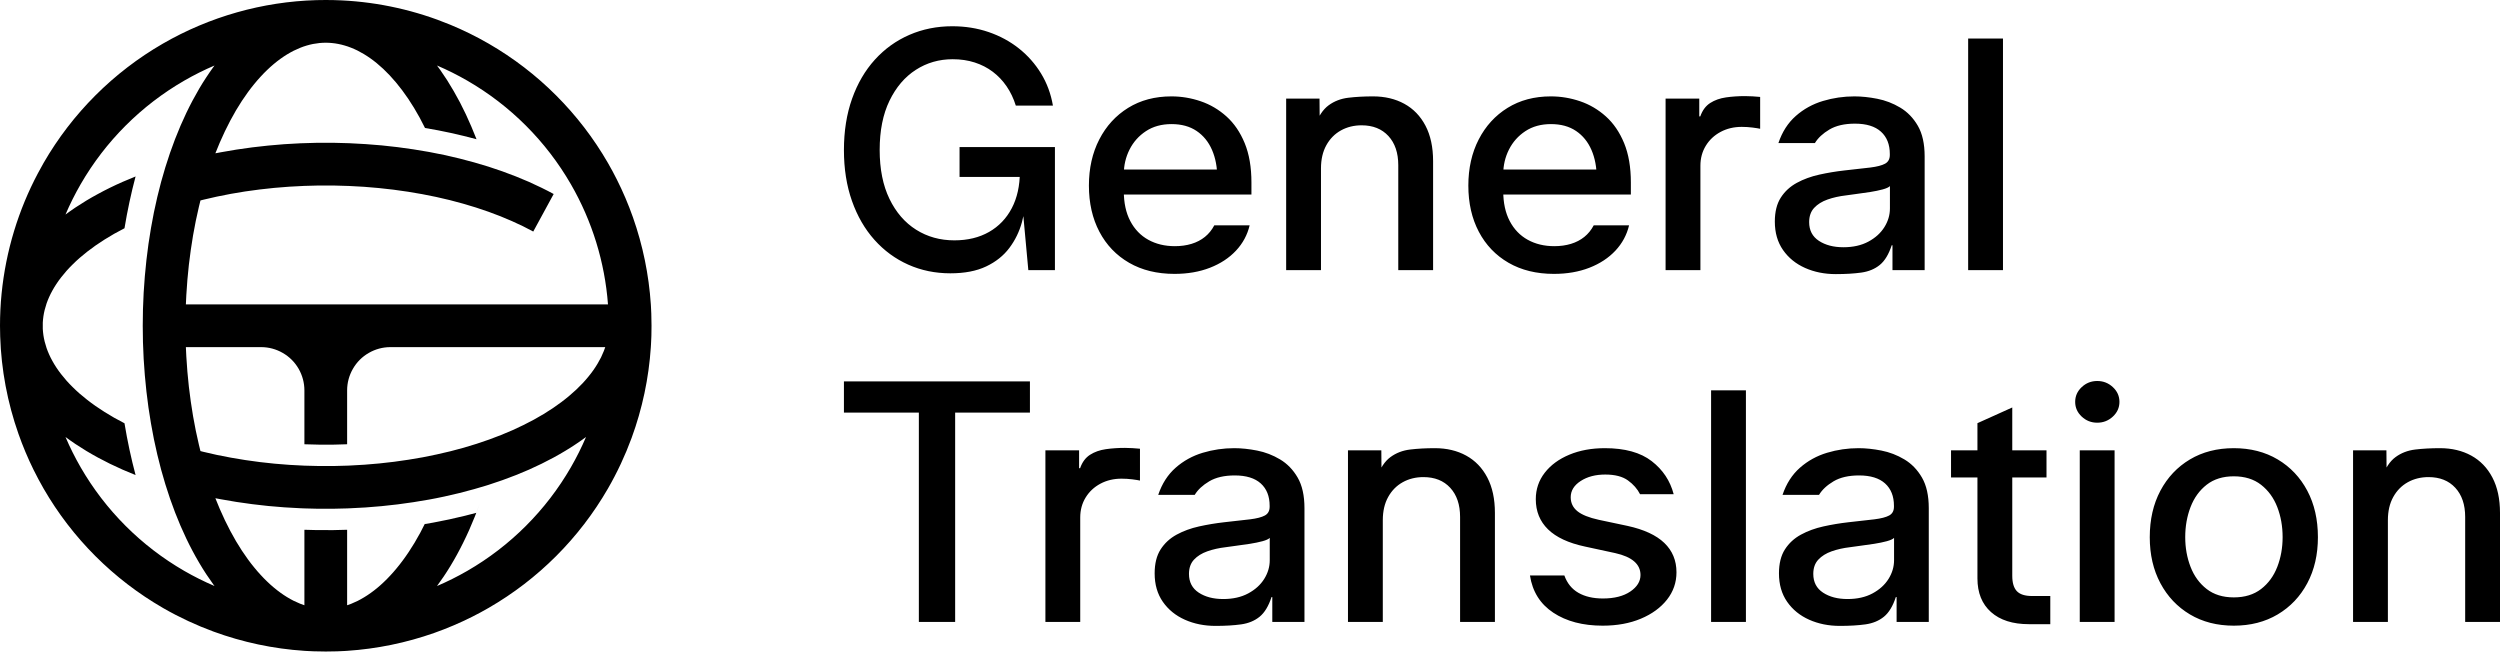
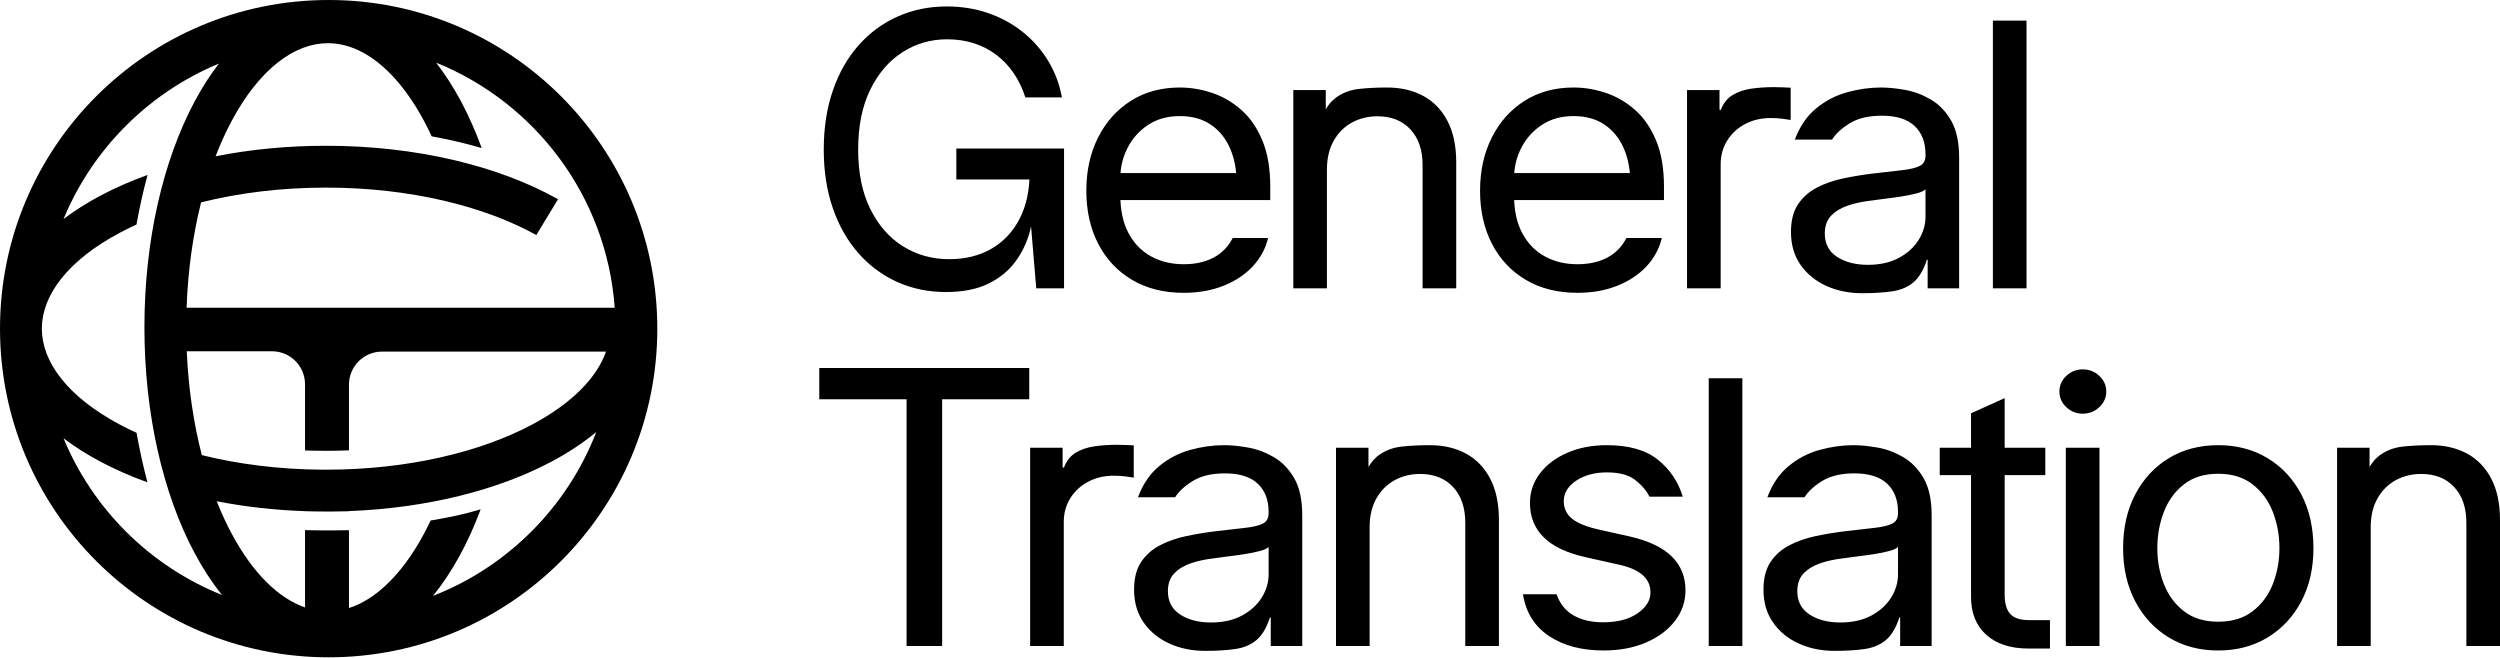
- <svg xmlns="http://www.w3.org/2000/svg" viewBox="0 0 14864.4 3873.81" fill="currentColor" role="img" aria-label="General Translation">
-   <path transform="translate(-453.87 -453.87) scale(18.67796)" fill-rule="nonzero" d="M225.36 163.71C223.32 169.27 220.79 174.68 217.81 179.85C208.71 195.61 195.61 208.71 179.85 217.81C178.13 218.8 176.38 219.75 174.6 220.64C170.68 222.61 166.64 224.33 162.51 225.79C153.6 228.93 144.27 230.85 134.8 231.48C134.52 231.5 134.24 231.51 133.96 231.53C133.18 231.57 132.4 231.61 131.62 231.64C130.42 231.68 129.21 231.7 128 231.7C126.72 231.7 125.44 231.68 124.17 231.63C123.4 231.6 122.63 231.56 121.86 231.52C121.64 231.5 121.42 231.49 121.2 231.48C111.3 230.83 101.57 228.76 92.29 225.36C86.79 223.34 81.44 220.85 76.32 217.91C76.26 217.87 76.21 217.84 76.15 217.81C60.39 208.71 47.29 195.61 38.19 179.85C37.06 177.88 35.99 175.88 34.98 173.84C33.15 170.13 31.55 166.31 30.18 162.42C26.68 152.47 24.7 142.01 24.36 131.41C24.32 130.27 24.3 129.14 24.3 128C24.3 114.26 27.03 100.8 32.18 88.34C33.43 85.33 34.81 82.39 36.34 79.51C36.93 78.38 37.55 77.26 38.19 76.15C47.29 60.39 60.39 47.29 76.15 38.19C91.05 29.59 107.85 24.84 125.02 24.34C126.01 24.31 127 24.3 128 24.3C129.68 24.3 131.36 24.34 133.03 24.42C145.02 25 156.73 27.66 167.66 32.18C171.79 33.89 175.82 35.87 179.71 38.11C179.76 38.14 179.8 38.17 179.85 38.19C195.61 47.29 208.71 60.39 217.81 76.15C218.8 77.87 219.75 79.62 220.64 81.4C222.61 85.31 224.33 89.35 225.79 93.49C228.93 102.4 230.85 111.73 231.48 121.2C231.49 121.42 231.5 121.64 231.52 121.86C231.56 122.63 231.6 123.4 231.63 124.17C231.68 125.44 231.7 126.72 231.7 128C231.7 129.01 231.69 130.03 231.66 131.04C231.65 131.23 231.64 131.43 231.64 131.62C231.61 132.4 231.57 133.18 231.53 133.96C231.51 134.24 231.5 134.52 231.48 134.8C230.83 144.7 228.76 154.43 225.36 163.71ZM83.61 118.25C83.56 119.23 83.51 120.22 83.47 121.2L217.84 121.2C216.83 107.75 212.8 94.68 206.03 82.95C198.12 69.25 186.75 57.88 173.05 49.97C169.93 48.17 166.71 46.56 163.41 45.15C163.78 45.64 164.14 46.14 164.5 46.65C165.24 47.71 165.97 48.79 166.68 49.9C167.39 51.02 168.08 52.16 168.75 53.33C169.43 54.5 170.09 55.7 170.73 56.92C171.37 58.15 171.99 59.4 172.59 60.67C173.19 61.95 173.78 63.25 174.34 64.58C174.91 65.9 175.46 67.25 175.99 68.62C174.66 68.26 173.33 67.92 171.98 67.59C170.63 67.25 169.27 66.94 167.91 66.64C166.54 66.34 165.16 66.06 163.78 65.79C162.39 65.52 161 65.27 159.59 65.04C159.03 63.9 158.46 62.8 157.88 61.73C157.29 60.66 156.69 59.63 156.09 58.62C155.48 57.62 154.86 56.65 154.23 55.71C153.6 54.78 152.96 53.88 152.31 53.01C151.66 52.15 151 51.32 150.34 50.53C149.68 49.74 149.01 48.98 148.34 48.27C147.66 47.55 146.98 46.87 146.3 46.23C145.62 45.59 144.93 44.99 144.24 44.42C143.56 43.86 142.87 43.33 142.18 42.85C141.49 42.36 140.8 41.91 140.11 41.5C139.43 41.09 138.74 40.71 138.06 40.37C137.37 40.04 136.69 39.73 136.01 39.47C135.34 39.2 134.66 38.97 133.99 38.78C133.32 38.58 132.65 38.42 131.98 38.29C131.32 38.16 130.65 38.06 129.99 38C129.32 37.93 128.66 37.9 128 37.9C127.32 37.9 126.65 37.93 125.97 38C125.3 38.07 124.62 38.17 123.94 38.3C123.26 38.44 122.58 38.6 121.89 38.81C121.21 39.01 120.52 39.25 119.83 39.53C119.14 39.81 118.44 40.12 117.74 40.47C117.05 40.83 116.35 41.21 115.65 41.64C114.95 42.07 114.24 42.54 113.54 43.05C112.84 43.56 112.14 44.1 111.44 44.69C110.74 45.28 110.04 45.9 109.35 46.57C108.65 47.24 107.96 47.94 107.28 48.69C106.59 49.43 105.91 50.22 105.24 51.04C104.56 51.86 103.9 52.72 103.24 53.62C102.59 54.52 101.94 55.45 101.3 56.42C100.66 57.4 100.04 58.4 99.42 59.44C98.81 60.49 98.21 61.56 97.62 62.67C97.03 63.78 96.45 64.92 95.89 66.1C95.33 67.27 94.79 68.47 94.25 69.71C93.78 70.82 93.31 71.95 92.86 73.1C93.44 72.99 94.03 72.88 94.61 72.77C96.25 72.46 97.9 72.18 99.57 71.92C101.23 71.66 102.91 71.42 104.59 71.21C106.28 70.99 107.97 70.8 109.67 70.64C111.37 70.47 113.08 70.32 114.8 70.2C116.51 70.08 118.23 69.99 119.96 69.91C121.68 69.84 123.4 69.79 125.13 69.76C126.86 69.74 128.59 69.73 130.32 69.75C132.05 69.78 133.77 69.82 135.5 69.89C137.22 69.96 138.94 70.05 140.66 70.17C142.37 70.28 144.08 70.42 145.79 70.58C147.49 70.75 149.19 70.93 150.87 71.14C152.56 71.35 154.24 71.58 155.9 71.84C157.57 72.09 159.22 72.37 160.87 72.67C162.51 72.97 164.13 73.3 165.75 73.64C167.36 73.99 168.96 74.36 170.54 74.75C172.12 75.14 173.68 75.55 175.22 75.99C176.76 76.42 178.29 76.88 179.79 77.35C181.29 77.83 182.78 78.33 184.24 78.85C185.7 79.37 187.13 79.91 188.54 80.47C189.96 81.03 191.34 81.61 192.71 82.21C194.07 82.82 195.4 83.44 196.71 84.08C198.02 84.72 199.3 85.38 200.55 86.06L194.05 98.01C192.98 97.43 191.88 96.86 190.75 96.3C189.62 95.75 188.45 95.2 187.26 94.68C186.07 94.15 184.85 93.64 183.6 93.14C182.35 92.64 181.08 92.16 179.78 91.7C178.48 91.24 177.16 90.79 175.81 90.36C174.47 89.93 173.1 89.52 171.71 89.13C170.32 88.73 168.9 88.36 167.48 88C166.04 87.64 164.6 87.31 163.13 86.99C161.66 86.67 160.18 86.38 158.69 86.1C157.19 85.82 155.68 85.57 154.15 85.33C152.63 85.09 151.09 84.88 149.55 84.68C148 84.49 146.44 84.31 144.88 84.16C143.31 84 141.74 83.87 140.16 83.76C138.58 83.65 137 83.56 135.41 83.5C133.82 83.43 132.23 83.38 130.64 83.36C129.05 83.34 127.45 83.33 125.86 83.35C124.27 83.37 122.68 83.41 121.09 83.48C119.5 83.54 117.91 83.62 116.33 83.73C114.75 83.83 113.18 83.96 111.61 84.11C110.05 84.26 108.49 84.43 106.94 84.62C105.39 84.81 103.85 85.02 102.32 85.25C100.8 85.49 99.28 85.74 97.78 86.01C96.28 86.29 94.8 86.58 93.33 86.89C91.86 87.21 90.41 87.54 88.97 87.89C88.68 87.96 88.39 88.03 88.11 88.11C87.93 88.78 87.77 89.47 87.61 90.15C87.26 91.63 86.93 93.12 86.62 94.63C86.31 96.14 86.03 97.67 85.76 99.21C85.49 100.75 85.25 102.31 85.03 103.88C84.8 105.45 84.6 107.03 84.42 108.62C84.24 110.21 84.08 111.81 83.95 113.41C83.81 115.02 83.7 116.63 83.61 118.25ZM82.95 206.03C86.07 207.83 89.29 209.44 92.59 210.85C92.48 210.7 92.37 210.55 92.26 210.41C91.47 209.32 90.69 208.19 89.93 207.04C89.17 205.88 88.43 204.69 87.71 203.46C86.99 202.24 86.29 200.99 85.61 199.71C84.93 198.43 84.26 197.11 83.62 195.77C82.98 194.43 82.36 193.06 81.76 191.67C81.16 190.27 80.58 188.85 80.02 187.4C79.47 185.96 78.93 184.49 78.41 182.99C77.9 181.5 77.4 179.98 76.93 178.44C76.46 176.9 76.01 175.35 75.58 173.77C75.16 172.19 74.75 170.59 74.37 168.98C73.99 167.36 73.63 165.73 73.29 164.08C72.96 162.44 72.65 160.77 72.36 159.1C72.07 157.43 71.8 155.74 71.56 154.04C71.32 152.34 71.1 150.63 70.91 148.91C70.71 147.19 70.54 145.46 70.4 143.73C70.25 141.99 70.13 140.25 70.03 138.51C69.93 136.76 69.86 135.01 69.81 133.26C69.76 131.51 69.74 129.75 69.74 128C69.74 126.25 69.76 124.49 69.81 122.74Q69.89 120.11 70.03 117.49C70.13 115.75 70.25 114.01 70.4 112.27C70.54 110.54 70.71 108.81 70.91 107.09C71.1 105.37 71.32 103.66 71.56 101.96C71.8 100.26 72.07 98.57 72.36 96.9C72.65 95.22 72.96 93.56 73.29 91.92C73.63 90.27 73.99 88.64 74.37 87.02C74.75 85.41 75.16 83.81 75.58 82.23C76.01 80.65 76.46 79.1 76.93 77.56C77.4 76.02 77.9 74.5 78.41 73.01C78.93 71.51 79.47 70.04 80.02 68.6C80.58 67.15 81.16 65.73 81.76 64.33C82.36 62.94 82.98 61.57 83.62 60.23C84.26 58.89 84.93 57.58 85.61 56.29C86.29 55.01 86.99 53.76 87.71 52.53C88.43 51.31 89.17 50.12 89.93 48.97C90.69 47.81 91.47 46.68 92.26 45.59C92.37 45.45 92.48 45.3 92.59 45.15C89.29 46.56 86.07 48.17 82.95 49.97C69.25 57.88 57.88 69.25 49.97 82.95C48.17 86.07 46.56 89.29 45.15 92.59C46.17 91.83 47.23 91.09 48.31 90.36C49.44 89.61 50.6 88.87 51.79 88.15C52.98 87.43 54.21 86.74 55.46 86.06C56.71 85.38 57.99 84.71 59.3 84.07C60.6 83.43 61.94 82.81 63.3 82.21C64.66 81.61 66.05 81.03 67.46 80.47C67.11 81.8 66.77 83.15 66.44 84.5C66.11 85.86 65.8 87.22 65.51 88.6C65.21 89.98 64.93 91.36 64.67 92.76C64.41 94.15 64.16 95.55 63.93 96.96C62.81 97.54 61.71 98.12 60.65 98.72C59.6 99.32 58.57 99.94 57.58 100.56C56.59 101.18 55.63 101.82 54.71 102.46C53.79 103.11 52.91 103.76 52.06 104.42C51.21 105.08 50.4 105.75 49.63 106.42C48.86 107.1 48.13 107.78 47.44 108.47C46.74 109.15 46.09 109.84 45.47 110.53C44.85 111.23 44.28 111.92 43.74 112.62C43.2 113.31 42.7 114.01 42.24 114.71C41.78 115.4 41.36 116.1 40.98 116.79C40.59 117.48 40.25 118.18 39.94 118.86C39.63 119.55 39.36 120.24 39.12 120.92C38.89 121.6 38.69 122.28 38.52 122.96C38.35 123.64 38.22 124.31 38.12 124.98C38.02 125.66 37.96 126.33 37.92 127C37.89 127.67 37.89 128.33 37.92 129C37.96 129.67 38.02 130.34 38.12 131.02C38.22 131.69 38.35 132.36 38.52 133.04C38.69 133.72 38.89 134.4 39.12 135.08C39.36 135.76 39.63 136.45 39.94 137.14C40.25 137.82 40.59 138.52 40.98 139.21C41.36 139.9 41.78 140.6 42.24 141.29C42.7 141.99 43.2 142.69 43.74 143.38C44.28 144.08 44.85 144.77 45.47 145.47C46.09 146.16 46.74 146.85 47.44 147.53C48.13 148.22 48.86 148.9 49.63 149.58C50.4 150.25 51.21 150.92 52.06 151.58C52.91 152.24 53.79 152.9 54.71 153.54C55.63 154.18 56.59 154.82 57.58 155.44C58.57 156.06 59.6 156.68 60.65 157.28C61.71 157.88 62.81 158.46 63.93 159.04C64.16 160.45 64.41 161.85 64.67 163.24C64.93 164.64 65.21 166.02 65.51 167.4C65.8 168.78 66.11 170.14 66.44 171.5C66.77 172.85 67.11 174.2 67.46 175.53C66.05 174.97 64.66 174.39 63.3 173.79C61.94 173.19 60.6 172.57 59.3 171.93C57.99 171.29 56.71 170.62 55.46 169.95C54.21 169.26 52.98 168.57 51.79 167.85C50.6 167.13 49.44 166.39 48.31 165.64C47.23 164.91 46.17 164.17 45.15 163.41C46.56 166.71 48.17 169.93 49.97 173.05C57.88 186.75 69.25 198.12 82.95 206.03ZM87.61 165.85C87.77 166.53 87.93 167.22 88.11 167.89C88.4 167.97 88.7 168.04 89 168.12C90.43 168.47 91.89 168.8 93.36 169.12C94.84 169.43 96.32 169.72 97.83 169.99C99.33 170.27 100.85 170.52 102.38 170.75C103.91 170.99 105.46 171.2 107.01 171.39C108.56 171.58 110.13 171.75 111.7 171.9C113.27 172.04 114.85 172.17 116.43 172.28C118.01 172.38 119.6 172.47 121.2 172.53C122.79 172.59 124.39 172.63 125.98 172.65C127.58 172.67 129.18 172.66 130.77 172.64C132.12 172.62 133.46 172.58 134.8 172.53C135.05 172.52 135.3 172.51 135.56 172.5C137.15 172.43 138.74 172.34 140.32 172.23C141.9 172.11 143.48 171.98 145.04 171.83C146.61 171.67 148.17 171.49 149.72 171.3C151.27 171.1 152.81 170.88 154.34 170.64C155.87 170.4 157.38 170.15 158.88 169.87C160.38 169.59 161.86 169.29 163.33 168.96C164.8 168.65 166.25 168.31 167.68 167.95C169.11 167.59 170.52 167.21 171.92 166.82C173.31 166.42 174.68 166 176.03 165.57C177.37 165.14 178.7 164.69 180 164.22C181.3 163.76 182.57 163.27 183.82 162.77C185.06 162.27 186.28 161.76 187.48 161.23C188.67 160.7 189.83 160.15 190.96 159.59C192.09 159.04 193.2 158.46 194.27 157.88C195.34 157.29 196.37 156.69 197.38 156.09C198.38 155.48 199.35 154.86 200.29 154.23C201.22 153.6 202.12 152.96 202.99 152.31C203.85 151.66 204.68 151.01 205.47 150.34C206.26 149.68 207.02 149.01 207.73 148.34C208.45 147.66 209.13 146.98 209.77 146.3C210.41 145.62 211.01 144.93 211.57 144.24C212.14 143.56 212.66 142.87 213.15 142.18C213.64 141.49 214.09 140.8 214.5 140.11C214.91 139.43 215.29 138.74 215.63 138.06C215.96 137.37 216.26 136.69 216.53 136.01C216.69 135.61 216.84 135.2 216.97 134.8L148.57 134.8C146.15 134.8 143.78 135.44 141.69 136.65C139.59 137.85 137.85 139.59 136.65 141.69C135.44 143.78 134.8 146.15 134.8 148.57L134.8 165.72Q132.74 165.81 130.67 165.84Q128.36 165.88 126.06 165.85Q123.76 165.82 121.46 165.73Q121.33 165.73 121.2 165.72L121.2 148.57C121.2 146.15 120.56 143.78 119.36 141.69C118.15 139.59 116.41 137.85 114.31 136.65C112.22 135.44 109.85 134.8 107.43 134.8L83.47 134.8C83.51 135.78 83.56 136.77 83.61 137.75C83.7 139.37 83.81 140.98 83.95 142.59C84.08 144.2 84.24 145.79 84.42 147.38C84.6 148.97 84.8 150.55 85.03 152.12C85.25 153.69 85.49 155.25 85.76 156.79C86.03 158.33 86.31 159.86 86.62 161.37C86.93 162.88 87.26 164.37 87.61 165.85ZM165.49 207.9C164.81 208.91 164.12 209.89 163.41 210.85C166.71 209.44 169.93 207.83 173.05 206.03C186.75 198.12 198.12 186.75 206.03 173.05C207.83 169.93 209.44 166.71 210.85 163.41C209.83 164.17 208.78 164.91 207.69 165.63C206.57 166.39 205.41 167.13 204.21 167.84C203.02 168.56 201.8 169.26 200.55 169.94C199.3 170.62 198.02 171.28 196.71 171.92C195.4 172.56 194.07 173.18 192.71 173.79C191.35 174.39 189.96 174.97 188.55 175.53C187.13 176.09 185.7 176.63 184.24 177.15C182.78 177.67 181.3 178.17 179.79 178.65C179.5 178.74 179.21 178.83 178.92 178.92C177.7 179.3 176.47 179.66 175.22 180.01C173.68 180.45 172.12 180.86 170.54 181.25C168.96 181.64 167.36 182.01 165.75 182.36C164.88 182.54 164.01 182.72 163.14 182.9C162.38 183.04 161.63 183.19 160.87 183.33C159.23 183.63 157.57 183.91 155.9 184.16C154.24 184.42 152.56 184.65 150.88 184.86C149.19 185.07 147.49 185.26 145.79 185.42C144.09 185.58 142.38 185.72 140.66 185.84C138.94 185.95 137.22 186.04 135.5 186.11C135.27 186.12 135.03 186.13 134.8 186.14C133.31 186.19 131.81 186.23 130.32 186.25C128.59 186.27 126.86 186.26 125.13 186.24C123.82 186.22 122.51 186.19 121.2 186.14C120.79 186.12 120.37 186.11 119.96 186.09C118.23 186.01 116.51 185.92 114.8 185.8C113.08 185.68 111.38 185.53 109.67 185.37C107.97 185.2 106.28 185.01 104.59 184.79C102.91 184.58 101.23 184.34 99.57 184.08C97.9 183.82 96.25 183.54 94.61 183.23C94.03 183.12 93.44 183.01 92.86 182.9C93.31 184.05 93.78 185.18 94.25 186.29C94.79 187.53 95.33 188.73 95.89 189.9C96.45 191.08 97.03 192.22 97.62 193.33C98.21 194.44 98.81 195.51 99.42 196.56C100.04 197.6 100.66 198.6 101.3 199.58C101.94 200.55 102.59 201.48 103.24 202.38C103.9 203.28 104.56 204.14 105.24 204.96C105.91 205.79 106.59 206.57 107.28 207.31C107.96 208.06 108.65 208.76 109.35 209.43C110.04 210.1 110.74 210.73 111.44 211.31C112.14 211.9 112.84 212.45 113.54 212.95C114.24 213.46 114.95 213.93 115.65 214.36C116.35 214.79 117.05 215.18 117.74 215.53C118.44 215.88 119.14 216.19 119.83 216.47C120.29 216.65 120.74 216.82 121.2 216.97L121.2 192.94Q123.11 193.01 125.03 193.04Q127.72 193.08 130.4 193.05Q132.6 193.02 134.8 192.94L134.8 216.97C135.23 216.83 135.65 216.68 136.08 216.51C136.76 216.24 137.45 215.93 138.14 215.59C138.83 215.24 139.52 214.86 140.21 214.44C140.9 214.02 141.6 213.57 142.29 213.07C142.99 212.58 143.68 212.04 144.37 211.47C145.07 210.9 145.76 210.28 146.44 209.63C147.13 208.98 147.82 208.29 148.49 207.56C149.17 206.84 149.85 206.07 150.51 205.26C151.18 204.46 151.84 203.62 152.49 202.74C153.14 201.86 153.79 200.95 154.42 200C155.05 199.05 155.68 198.06 156.29 197.04C156.9 196.02 157.5 194.97 158.08 193.89C158.67 192.8 159.24 191.68 159.8 190.53C160.178 189.754 160.551 188.969 160.917 188.169C160.551 188.969 160.178 189.754 159.8 190.53C159.702 190.73 159.605 190.93 159.506 191.128Q160.87 190.9 162.21 190.66Q164.79 190.18 167.31 189.64Q169.85 189.1 172.33 188.48Q174.14 188.04 175.921 187.55C176.295 186.589 176.657 185.617 177.01 184.64C177.53 183.19 178.03 181.72 178.51 180.23C178.587 179.989 178.658 179.759 178.729 179.53C178.657 179.762 178.585 179.995 178.51 180.23C178.03 181.72 177.53 183.19 177.01 184.64C176.49 186.08 175.95 187.51 175.38 188.91C174.82 190.31 174.24 191.69 173.64 193.04C173.04 194.39 172.41 195.72 171.77 197.01C171.13 198.31 170.47 199.58 169.79 200.82C169.11 202.06 168.42 203.27 167.7 204.45C166.98 205.63 166.25 206.79 165.49 207.9Z" />
-   <path d="M5650.77 1625.08Q5515.77 1625.08 5400.55 1573.66Q5285.33 1522.24 5199.37 1426.24Q5113.41 1330.24 5065.61 1194.82Q5017.81 1059.4 5017.81 892.4Q5017.81 723.28 5066.17 587.12Q5114.53 450.96 5201.87 354.7Q5289.21 258.44 5407.05 207.26Q5524.89 156.08 5662.01 156.08Q5777.09 156.08 5877.77 190.48Q5978.45 224.88 6057.99 287.94Q6137.53 351 6190.03 437.22Q6242.53 523.44 6260.41 627.92H6039.77Q6019.85 564.04 5985.07 513.28Q5950.29 462.52 5902.73 426.64Q5855.17 390.76 5795.25 371.44Q5735.33 352.12 5664.13 352.12Q5543.45 352.12 5445.39 415.16Q5347.32 478.2 5288.82 598.62Q5230.32 719.04 5230.32 891.44Q5230.32 1062.48 5288.58 1182.64Q5346.84 1302.81 5447.17 1365.93Q5547.49 1429.05 5674.33 1429.05Q5793.13 1429.05 5880.61 1379.11Q5968.09 1329.17 6015.97 1237.64Q6063.85 1146.12 6063.85 1020.64H6099.21V1149Q6099.21 1236.6 6076.13 1321.04Q6053.05 1405.48 6001.37 1474.3Q5949.69 1543.12 5863.63 1584.1Q5777.57 1625.08 5650.77 1625.08ZM6114.17 1606.08 6081.77 1253.68V1052.16H5705.25V874.28H6272.37V1606.08ZM6983.41 1628.44Q6827.69 1628.44 6713.43 1562.42Q6599.17 1496.4 6536.79 1377.98Q6474.41 1259.56 6474.41 1103.28Q6474.41 948.96 6536.03 829.2Q6597.65 709.44 6707.81 641.26Q6817.97 573.08 6965.01 573.08Q7053.93 573.08 7138.91 602.02Q7223.89 630.96 7292.21 692.32Q7360.53 753.68 7400.63 851.1Q7440.73 948.52 7440.73 1085.32V1156.72H6591.57V1007.8H7335.49L7237.65 1057.36Q7237.65 963.6 7206.47 891.62Q7175.29 819.64 7114.77 778.74Q7054.25 737.84 6965.65 737.84Q6877.21 737.84 6813.67 779.66Q6750.12 821.48 6716 889.18Q6681.88 956.88 6681.88 1035.52V1136.16Q6681.88 1240.96 6720.42 1314.36Q6758.96 1387.76 6827.61 1425.72Q6896.25 1463.69 6985.53 1463.69Q7039.37 1463.69 7084.67 1449.89Q7129.97 1436.08 7164.07 1408.56Q7198.17 1381.04 7219.89 1339.88H7430.05Q7409.73 1425.28 7348.87 1490.3Q7288.01 1555.32 7194.37 1591.88Q7100.73 1628.44 6983.41 1628.44ZM7854.24 1001.16V1606.08H7647.17V586.08H7845.52L7846.8 748.52H7818.44Q7849.32 663.12 7899.7 626.14Q7950.08 589.16 8016.82 581.12Q8083.56 573.08 8163.6 573.08Q8269.4 573.08 8349.88 617.2Q8430.36 661.32 8475.6 747.48Q8520.84 833.64 8520.84 957.92V1606.08H8313.77V981.84Q8313.77 872.4 8255.19 808.74Q8196.61 745.08 8095.85 745.08Q8027.49 745.08 7972.73 775.5Q7917.96 805.92 7886.1 863.42Q7854.24 920.92 7854.24 1001.16ZM9239.41 1628.44Q9083.69 1628.44 8969.43 1562.42Q8855.17 1496.4 8792.79 1377.98Q8730.41 1259.56 8730.41 1103.28Q8730.41 948.96 8792.03 829.2Q8853.65 709.44 8963.81 641.26Q9073.97 573.08 9221.01 573.08Q9309.93 573.08 9394.91 602.02Q9479.89 630.96 9548.21 692.32Q9616.53 753.68 9656.63 851.1Q9696.73 948.52 9696.73 1085.32V1156.72H8847.57V1007.8H9591.49L9493.65 1057.36Q9493.65 963.6 9462.47 891.62Q9431.29 819.64 9370.77 778.74Q9310.25 737.84 9221.65 737.84Q9133.21 737.84 9069.67 779.66Q9006.12 821.48 8972 889.18Q8937.88 956.88 8937.88 1035.52V1136.16Q8937.88 1240.96 8976.42 1314.36Q9014.96 1387.76 9083.61 1425.72Q9152.25 1463.69 9241.53 1463.69Q9295.37 1463.69 9340.67 1449.89Q9385.97 1436.08 9420.07 1408.56Q9454.17 1381.04 9475.89 1339.88H9686.05Q9665.73 1425.28 9604.87 1490.3Q9544.01 1555.32 9450.37 1591.88Q9356.73 1628.44 9239.41 1628.44ZM9903.17 1606.08V586.08H10103.44V692.08H10109.48Q10128.48 638.04 10168.52 612.4Q10208.56 586.76 10262.36 579.08Q10316.16 571.4 10376.2 571.4Q10395.32 571.4 10421.58 572.88Q10447.84 574.36 10465.44 576.32V765.68Q10451.76 762.56 10420.43 758.48Q10389.09 754.4 10355.89 754.4Q10286.08 754.4 10230.22 784.28Q10174.36 814.16 10142.3 866.56Q10110.24 918.96 10110.24 985.2V1606.08ZM10915.17 1629.8Q10814.85 1629.8 10732.49 1593.1Q10650.13 1556.4 10601.43 1486.54Q10552.73 1416.68 10552.73 1317.52Q10552.73 1230.16 10588.19 1174.94Q10623.65 1119.72 10683.45 1087.18Q10743.25 1054.64 10816.85 1038.34Q10890.45 1022.04 10965.89 1013.52Q11060.93 1003.48 11120.39 996.08Q11179.85 988.68 11208.13 973.28Q11236.41 957.88 11236.41 921.16V915.48Q11236.41 830.44 11183.67 782.82Q11130.93 735.2 11029.05 735.2Q10936.21 735.2 10877.37 770.08Q10818.52 804.96 10791.08 850.52H10574.01Q10607.69 750.76 10677.61 689.28Q10747.53 627.8 10838.57 600.44Q10929.61 573.08 11025.65 573.08Q11089.41 573.08 11161.66 587.24Q11233.92 601.4 11298.24 639.76Q11362.56 678.12 11403.02 747.94Q11443.48 817.76 11443.48 929.76V1606.08H11252.21V1458.44H11247.57Q11221.25 1539.08 11176.71 1575.34Q11132.17 1611.6 11066.91 1620.7Q11001.65 1629.8 10915.17 1629.8ZM10960.37 1470.04Q11046.89 1470.04 11109.07 1436.58Q11171.25 1403.12 11204.15 1350.46Q11237.05 1297.8 11237.05 1239.2V1106.48Q11226.25 1117.52 11193.63 1126.3Q11161.01 1135.08 11119.33 1141.68Q11077.65 1148.28 11038.59 1153.12Q10999.53 1157.96 10975.69 1161.8Q10915.57 1168.8 10866.07 1186.32Q10816.56 1203.84 10786.68 1235.84Q10756.8 1267.84 10756.8 1320.72Q10756.8 1393.96 10814.76 1432Q10872.73 1470.04 10960.37 1470.04ZM11909.24 229.08V1606.08H11702.17V229.08ZM5017.81 2453.04V2267.73H6123.72V2453.04H5679.08V3697.73H5463.29V2453.04ZM6215.73 3697.73V2677.73H6416V2783.73H6422.04Q6441.04 2729.69 6481.08 2704.05Q6521.12 2678.41 6574.92 2670.73Q6628.72 2663.05 6688.76 2663.05Q6707.88 2663.05 6734.14 2664.53Q6760.4 2666.01 6778 2667.97V2857.32Q6764.33 2854.2 6732.99 2850.12Q6701.65 2846.04 6668.45 2846.04Q6598.65 2846.04 6542.78 2875.92Q6486.92 2905.8 6454.86 2958.2Q6422.8 3010.6 6422.8 3076.84V3697.73ZM7227.73 3721.45Q7127.41 3721.45 7045.05 3684.75Q6962.69 3648.05 6913.99 3578.19Q6865.29 3508.33 6865.29 3409.17Q6865.29 3321.81 6900.75 3266.59Q6936.21 3211.37 6996.01 3178.83Q7055.81 3146.29 7129.41 3129.99Q7203.01 3113.69 7278.45 3105.17Q7373.49 3095.13 7432.95 3087.73Q7492.41 3080.33 7520.69 3064.93Q7548.97 3049.53 7548.97 3012.81V3007.13Q7548.97 2922.09 7496.23 2874.46Q7443.49 2826.84 7341.61 2826.84Q7248.77 2826.84 7189.93 2861.72Q7131.08 2896.6 7103.64 2942.17H6886.57Q6920.25 2842.4 6990.17 2780.93Q7060.09 2719.45 7151.13 2692.09Q7242.17 2664.73 7338.21 2664.73Q7401.97 2664.73 7474.23 2678.89Q7546.48 2693.05 7610.8 2731.41Q7675.12 2769.77 7715.58 2839.59Q7756.04 2909.41 7756.04 3021.41V3697.73H7564.77V3550.09H7560.13Q7533.81 3630.73 7489.27 3666.99Q7444.73 3703.25 7379.47 3712.35Q7314.21 3721.45 7227.73 3721.45ZM7272.93 3561.69Q7359.45 3561.69 7421.63 3528.23Q7483.81 3494.77 7516.71 3442.11Q7549.61 3389.45 7549.61 3330.85V3198.13Q7538.81 3209.17 7506.19 3217.95Q7473.57 3226.73 7431.89 3233.33Q7390.21 3239.93 7351.15 3244.77Q7312.09 3249.61 7288.25 3253.45Q7228.13 3260.45 7178.63 3277.97Q7129.12 3295.49 7099.24 3327.49Q7069.36 3359.49 7069.36 3412.37Q7069.36 3485.61 7127.32 3523.65Q7185.29 3561.69 7272.93 3561.69ZM8221.8 3092.81V3697.73H8014.73V2677.73H8213.08L8214.36 2840.17H8186Q8216.88 2754.77 8267.26 2717.79Q8317.64 2680.81 8384.38 2672.77Q8451.12 2664.73 8531.16 2664.73Q8636.96 2664.73 8717.44 2708.85Q8797.92 2752.97 8843.16 2839.13Q8888.4 2925.29 8888.4 3049.57V3697.73H8681.33V3073.49Q8681.33 2964.04 8622.75 2900.38Q8564.17 2836.72 8463.41 2836.72Q8395.05 2836.72 8340.29 2867.14Q8285.52 2897.56 8253.66 2955.06Q8221.8 3012.56 8221.8 3092.81ZM9529.13 3720.09Q9352.17 3720.09 9235.55 3642.89Q9118.93 3565.69 9096.73 3421.49H9301.24Q9326.28 3491.33 9385.08 3524.89Q9443.89 3558.45 9530.17 3558.45Q9632.37 3558.45 9693.19 3517.25Q9754.01 3476.05 9754.01 3418.85Q9754.01 3322.17 9603.61 3288.57L9423.85 3249.69Q9276.97 3218.33 9204.21 3147.37Q9131.45 3076.41 9131.45 2968.33Q9131.45 2879.29 9184.81 2810.67Q9238.17 2742.05 9331.11 2703.39Q9424.05 2664.73 9542.29 2664.73Q9720.81 2664.73 9820.44 2741.75Q9920.08 2818.77 9951.2 2938.21H9751.25Q9727.37 2891.13 9679.21 2856.32Q9631.05 2821.52 9544.41 2821.52Q9457.61 2821.52 9398.32 2859.94Q9339.04 2898.37 9339.04 2956.41Q9339.04 3006.97 9378.44 3039.15Q9417.85 3071.33 9506.41 3090.73L9676.36 3126.73Q9823.24 3158.77 9895.58 3228.11Q9967.92 3297.45 9967.92 3402.73Q9967.92 3493.93 9911.44 3565.53Q9854.96 3637.13 9756.12 3678.61Q9657.29 3720.09 9529.13 3720.09ZM10380.8 2320.73V3697.73H10173.73V2320.73ZM10939.73 3721.45Q10839.41 3721.45 10757.05 3684.75Q10674.69 3648.05 10625.99 3578.19Q10577.29 3508.33 10577.29 3409.17Q10577.29 3321.81 10612.75 3266.59Q10648.21 3211.37 10708.01 3178.83Q10767.81 3146.29 10841.41 3129.99Q10915.01 3113.69 10990.45 3105.17Q11085.49 3095.13 11144.95 3087.73Q11204.41 3080.33 11232.69 3064.93Q11260.97 3049.53 11260.97 3012.81V3007.13Q11260.97 2922.09 11208.23 2874.46Q11155.49 2826.84 11053.61 2826.84Q10960.77 2826.84 10901.93 2861.72Q10843.08 2896.6 10815.64 2942.17H10598.57Q10632.25 2842.4 10702.17 2780.93Q10772.09 2719.45 10863.13 2692.09Q10954.17 2664.73 11050.21 2664.73Q11113.97 2664.73 11186.23 2678.89Q11258.48 2693.05 11322.8 2731.41Q11387.12 2769.77 11427.58 2839.59Q11468.04 2909.41 11468.04 3021.41V3697.73H11276.77V3550.09H11272.13Q11245.81 3630.73 11201.27 3666.99Q11156.73 3703.25 11091.47 3712.35Q11026.21 3721.45 10939.73 3721.45ZM10984.93 3561.69Q11071.45 3561.69 11133.63 3528.23Q11195.81 3494.77 11228.71 3442.11Q11261.61 3389.45 11261.61 3330.85V3198.13Q11250.81 3209.17 11218.19 3217.95Q11185.57 3226.73 11143.89 3233.33Q11102.21 3239.93 11063.15 3244.77Q11024.09 3249.61 11000.25 3253.45Q10940.13 3260.45 10890.63 3277.97Q10841.12 3295.49 10811.24 3327.49Q10781.36 3359.49 10781.36 3412.37Q10781.36 3485.61 10839.32 3523.65Q10897.29 3561.69 10984.93 3561.69ZM12168 2677.73V2838.88H11600.37V2677.73ZM11757.37 2516.08 11964.44 2422.73V3423.65Q11964.44 3485.89 11991.6 3514.83Q12018.76 3543.77 12082.8 3543.77Q12109.28 3543.77 12136.26 3543.77Q12163.24 3543.77 12190.56 3543.77V3711.21Q12158.56 3711.21 12126.57 3711.21Q12094.57 3711.21 12063.41 3711.21Q11918.85 3711.21 11838.11 3639.27Q11757.37 3567.33 11757.37 3439.01ZM12365.73 3697.73V2677.73H12572.8V3697.73ZM12469.69 2513.29Q12416.05 2513.29 12377.27 2476.87Q12338.49 2440.46 12338.49 2389.37Q12338.49 2338.21 12377.3 2301.75Q12416.11 2265.29 12469.69 2265.29Q12523.33 2265.29 12562.53 2301.75Q12601.72 2338.21 12601.72 2389.37Q12601.72 2440.53 12562.53 2476.91Q12523.33 2513.29 12469.69 2513.29ZM13281.69 3720.09Q13133.05 3720.09 13020.73 3653.09Q12908.41 3586.09 12845.19 3467.59Q12781.97 3349.09 12781.97 3194.09Q12781.97 3036.73 12845.19 2917.73Q12908.41 2798.73 13020.73 2731.73Q13133.05 2664.73 13281.69 2664.73Q13430.17 2664.73 13542.83 2731.73Q13655.49 2798.73 13718.63 2917.73Q13781.77 3036.73 13781.77 3194.09Q13781.77 3349.09 13718.63 3467.59Q13655.49 3586.09 13542.83 3653.09Q13430.17 3720.09 13281.69 3720.09ZM13281.69 3551.93Q13379.41 3551.93 13443.97 3502.11Q13508.53 3452.29 13540.21 3370.51Q13571.89 3288.73 13571.89 3193.77Q13571.89 3097.13 13540.21 3015.09Q13508.53 2933.04 13443.97 2882.54Q13379.41 2832.04 13281.69 2832.04Q13184.49 2832.04 13120.34 2882.12Q13056.2 2932.2 13024.52 3014.67Q12992.84 3097.13 12992.84 3193.77Q12992.84 3288.73 13024.52 3370.51Q13056.2 3452.29 13120.34 3502.11Q13184.49 3551.93 13281.69 3551.93ZM14197.8 3092.81V3697.73H13990.73V2677.73H14189.08L14190.36 2840.17H14162Q14192.88 2754.77 14243.26 2717.79Q14293.64 2680.81 14360.38 2672.77Q14427.12 2664.73 14507.16 2664.73Q14612.96 2664.73 14693.44 2708.85Q14773.92 2752.97 14819.16 2839.13Q14864.4 2925.29 14864.4 3049.57V3697.73H14657.33V3073.49Q14657.33 2964.04 14598.75 2900.38Q14540.17 2836.72 14439.41 2836.72Q14371.05 2836.72 14316.29 2867.14Q14261.52 2897.56 14229.66 2955.06Q14197.8 3012.56 14197.8 3092.81Z" />
+ <svg xmlns="http://www.w3.org/2000/svg" viewBox="0 0 12859.07 3380.95" fill="currentColor" role="img" aria-label="General Translation">
+   <path transform="translate(-396.13 -396.13) scale(16.30159)" fill-rule="nonzero" d="M128 24.3C185.272 24.3 231.7 70.728 231.7 128C231.7 185.272 185.272 231.7 128 231.7C70.728 231.7 24.3 185.272 24.3 128C24.3 70.728 70.728 24.3 128 24.3ZM212.441 160.618C208.243 164.096 203.465 167.225 198.301 169.967C181.402 178.94 159.007 184.626 134.407 185.566V185.618C132.614 185.676 130.772 185.706 128.852 185.706C128.503 185.706 128.157 185.704 127.815 185.703C127.593 185.704 127.371 185.706 127.148 185.706C125.733 185.706 124.324 185.69 122.921 185.659C122.12 185.644 121.33 185.627 120.547 185.605V185.591C110.857 185.254 101.504 184.182 92.688 182.462C94.104 186.043 95.652 189.407 97.314 192.527C104.145 205.348 112.319 213.11 120.547 215.967V191.57C123.195 191.643 125.911 191.668 128.852 191.668C130.769 191.668 132.613 191.639 134.407 191.584V216.16C139.451 214.548 144.482 211.083 149.279 205.642C153.275 201.109 156.969 195.342 160.18 188.535C164.625 187.792 168.378 187.038 172.072 186.092C173.371 185.759 174.659 185.403 175.966 185.018C172.013 195.614 166.935 204.927 160.914 212.325C184.518 203.105 203.302 184.262 212.441 160.618ZM93.369 44.365C71.226 53.544 53.517 71.261 44.349 93.409C47.911 90.711 51.828 88.246 55.995 86.033C60.569 83.605 65.545 81.418 70.858 79.499C69.51 84.478 68.331 89.718 67.362 95.153C65.571 95.967 63.844 96.814 62.187 97.694C45.609 106.496 37.502 117.528 37.502 128C37.502 138.472 45.609 149.504 62.187 158.306C63.85 159.19 65.584 160.039 67.382 160.855C68.355 166.303 69.52 171.542 70.808 176.482C65.514 174.568 60.554 172.387 55.995 169.967C51.828 167.754 47.912 165.288 44.349 162.591C53.653 185.068 71.753 202.98 94.357 212.037C91.141 208.047 88.233 203.56 85.662 198.735C75.78 180.186 69.868 155.015 69.868 127.574C69.868 100.133 75.78 74.963 85.662 56.413C87.967 52.088 90.543 48.033 93.369 44.365ZM83.233 135.136C83.737 146.879 85.404 157.934 87.982 167.903C99.421 170.746 112.246 172.401 125.871 172.498C126.311 172.501 126.754 172.503 127.202 172.503C152.898 172.496 175.834 166.949 192.11 158.306C204.896 151.518 212.641 143.402 215.516 135.24H144.841C139.079 135.24 134.407 139.911 134.407 145.674V166.403C132.049 166.495 129.681 166.542 127.361 166.542C124.976 166.542 122.719 166.507 120.547 166.438V145.57C120.547 139.807 115.876 135.136 110.113 135.136ZM127.747 37.928C117.215 37.928 106.142 46.05 97.314 62.621C95.51 66.007 93.841 69.681 92.328 73.609C103.233 71.456 114.967 70.294 127.148 70.294C155.517 70.294 181.579 76.599 200.366 87.161L193.527 98.465C177.234 89.415 153.724 83.496 127.148 83.496C112.956 83.496 99.605 85.187 87.751 88.154C85.205 98.279 83.595 109.497 83.179 121.399H218.26C215.728 86.273 193.148 56.701 161.905 44.068C167.657 51.465 172.508 60.64 176.291 71.011C171.261 69.555 165.996 68.316 160.509 67.316C157.222 60.202 153.412 54.195 149.279 49.506C142.367 41.666 134.971 37.928 127.747 37.928Z" />
+   <path d="M4865.07 1502.13Q4730.07 1502.13 4615.57 1450.63Q4501.07 1399.13 4416.07 1303.13Q4331.07 1207.13 4284.07 1071.63Q4237.07 936.13 4237.07 769.13Q4237.07 601.13 4284.07 465.13Q4331.07 329.13 4416.57 232.63Q4502.07 136.13 4618.07 84.63Q4734.07 33.13 4870.07 33.13Q4983.07 33.13 5082.07 67.13Q5181.07 101.13 5259.57 163.63Q5338.07 226.13 5390.57 311.63Q5443.07 397.13 5462.07 501.13H5274.07Q5252.07 432.13 5214.57 377.13Q5177.07 322.13 5126.07 283.13Q5075.07 244.13 5011.07 223.13Q4947.07 202.13 4871.07 202.13Q4746.07 202.13 4642.57 268.13Q4539.07 334.13 4476.57 460.63Q4414.07 587.13 4414.07 769.13Q4414.07 949.13 4476.57 1075.13Q4539.07 1201.13 4645.07 1267.13Q4751.07 1333.13 4882.07 1333.13Q5008.07 1333.13 5101.07 1278.63Q5194.07 1224.13 5245.07 1124.13Q5296.07 1024.13 5296.07 887.13H5320.07V1020.13Q5320.07 1106.13 5297.07 1191.13Q5274.07 1276.13 5222.07 1346.63Q5170.07 1417.13 5082.57 1459.63Q4995.07 1502.13 4865.07 1502.13ZM5330.07 1483.13 5300.07 1125.13V923.13H4919.07V764.13H5473.07V1483.13ZM6088.67 1506.13Q5935.67 1506.13 5823.17 1439.63Q5710.67 1373.13 5649.17 1254.63Q5587.67 1136.13 5587.67 981.13Q5587.67 827.13 5648.17 707.13Q5708.67 587.13 5816.67 518.63Q5924.67 450.13 6068.67 450.13Q6151.67 450.13 6234.17 477.63Q6316.67 505.13 6384.67 565.13Q6452.67 625.13 6493.17 722.63Q6533.67 820.13 6533.67 960.13V1029.13H5704.67V890.13H6442.67L6360.67 941.13Q6360.67 841.13 6327.17 763.63Q6293.67 686.13 6228.67 641.63Q6163.67 597.13 6068.67 597.13Q5973.67 597.13 5905.17 642.63Q5836.67 688.13 5799.67 760.63Q5762.67 833.13 5762.67 915.13V1007.13Q5762.67 1119.13 5804.17 1198.13Q5845.67 1277.13 5919.67 1318.13Q5993.67 1359.13 6089.67 1359.13Q6147.67 1359.13 6196.17 1344.13Q6244.67 1329.13 6281.17 1299.13Q6317.67 1269.13 6340.67 1224.13H6522.67Q6502.67 1307.13 6443.17 1370.63Q6383.67 1434.13 6292.67 1470.13Q6201.67 1506.13 6088.67 1506.13ZM6825.27 872.13V1483.13H6652.27V463.13H6819.27V624.13H6790.27Q6822.27 537.13 6873.77 500.63Q6925.27 464.13 6991.77 457.13Q7058.27 450.13 7135.27 450.13Q7240.27 450.13 7320.27 493.13Q7400.27 536.13 7445.27 622.13Q7490.27 708.13 7490.27 835.13V1483.13H7317.27V849.13Q7317.27 733.13 7254.77 665.63Q7192.27 598.13 7085.27 598.13Q7012.27 598.13 6953.27 630.63Q6894.27 663.13 6859.77 724.63Q6825.27 786.13 6825.27 872.13ZM8113.87 1506.13Q7960.87 1506.13 7848.37 1439.63Q7735.87 1373.13 7674.37 1254.63Q7612.87 1136.13 7612.87 981.13Q7612.87 827.13 7673.37 707.13Q7733.87 587.13 7841.87 518.63Q7949.87 450.13 8093.87 450.13Q8176.87 450.13 8259.37 477.63Q8341.87 505.13 8409.87 565.13Q8477.87 625.13 8518.37 722.63Q8558.87 820.13 8558.87 960.13V1029.13H7729.87V890.13H8467.87L8385.87 941.13Q8385.87 841.13 8352.37 763.63Q8318.87 686.13 8253.87 641.63Q8188.87 597.13 8093.87 597.13Q7998.87 597.13 7930.37 642.63Q7861.87 688.13 7824.87 760.63Q7787.87 833.13 7787.87 915.13V1007.13Q7787.87 1119.13 7829.37 1198.13Q7870.87 1277.13 7944.87 1318.13Q8018.87 1359.13 8114.87 1359.13Q8172.87 1359.13 8221.37 1344.13Q8269.87 1329.13 8306.37 1299.13Q8342.87 1269.13 8365.87 1224.13H8547.87Q8527.87 1307.13 8468.37 1370.63Q8408.87 1434.13 8317.87 1470.13Q8226.87 1506.13 8113.87 1506.13ZM8677.47 1483.13V463.13H8844.47V565.13H8851.47Q8870.47 514.13 8911.47 489.13Q8952.47 464.13 9007.47 456.13Q9062.47 448.13 9123.47 448.13Q9141.47 448.13 9167.97 449.13Q9194.47 450.13 9210.47 451.13V617.13Q9200.47 615.13 9170.97 611.13Q9141.47 607.13 9107.47 607.13Q9034.47 607.13 8975.97 638.13Q8917.47 669.13 8883.97 723.13Q8850.47 777.13 8850.47 845.13V1483.13ZM9577.07 1508.13Q9477.07 1508.13 9394.07 1470.63Q9311.07 1433.13 9261.57 1362.63Q9212.07 1292.13 9212.07 1193.13Q9212.07 1105.13 9248.57 1050.63Q9285.07 996.13 9346.07 964.63Q9407.07 933.13 9481.07 917.63Q9555.07 902.13 9629.07 893.13Q9725.07 882.13 9785.57 875.13Q9846.07 868.13 9875.07 853.13Q9904.07 838.13 9904.07 800.13V794.13Q9904.07 700.13 9847.57 647.63Q9791.07 595.13 9680.07 595.13Q9579.07 595.13 9516.07 633.13Q9453.07 671.13 9423.07 718.13H9232.07Q9270.07 616.13 9342.07 557.13Q9414.07 498.13 9502.07 474.13Q9590.07 450.13 9675.07 450.13Q9729.07 450.13 9797.57 462.13Q9866.07 474.13 9930.07 511.13Q9994.07 548.13 10035.57 619.63Q10077.07 691.13 10077.07 811.13V1483.13H9915.07V1336.13H9911.07Q9885.07 1416.13 9841.57 1452.63Q9798.07 1489.13 9732.57 1498.63Q9667.07 1508.13 9577.07 1508.13ZM9607.07 1362.13Q9702.07 1362.13 9768.57 1325.63Q9835.07 1289.13 9869.57 1232.63Q9904.07 1176.13 9904.07 1115.13V973.13Q9894.07 985.13 9858.57 994.63Q9823.07 1004.13 9777.07 1011.13Q9731.07 1018.13 9688.57 1023.13Q9646.07 1028.13 9622.07 1032.13Q9559.07 1039.13 9505.57 1057.13Q9452.07 1075.13 9419.07 1109.13Q9386.07 1143.13 9386.07 1201.13Q9386.07 1280.13 9449.07 1321.13Q9512.07 1362.13 9607.07 1362.13ZM10423.67 106.13V1483.13H10250.67V106.13ZM4214.07 2053.82V1892.82H5294.07V2053.82H4846.07V3322.82H4663.07V2053.82ZM5298.67 3322.82V2302.82H5465.67V2404.82H5472.67Q5491.67 2353.82 5532.67 2328.82Q5573.67 2303.82 5628.67 2295.82Q5683.67 2287.82 5744.67 2287.82Q5762.67 2287.82 5789.17 2288.82Q5815.67 2289.82 5831.67 2290.82V2456.82Q5821.67 2454.82 5792.17 2450.82Q5762.67 2446.82 5728.67 2446.82Q5655.67 2446.82 5597.17 2477.82Q5538.67 2508.82 5505.17 2562.82Q5471.67 2616.82 5471.67 2684.82V3322.82ZM6198.27 3347.82Q6098.27 3347.82 6015.27 3310.32Q5932.27 3272.82 5882.77 3202.32Q5833.27 3131.82 5833.27 3032.82Q5833.27 2944.82 5869.77 2890.32Q5906.27 2835.82 5967.27 2804.32Q6028.27 2772.82 6102.27 2757.32Q6176.27 2741.82 6250.27 2732.82Q6346.27 2721.82 6406.77 2714.82Q6467.27 2707.82 6496.27 2692.82Q6525.27 2677.82 6525.27 2639.82V2633.82Q6525.27 2539.82 6468.77 2487.32Q6412.27 2434.82 6301.27 2434.82Q6200.27 2434.82 6137.27 2472.82Q6074.27 2510.82 6044.27 2557.82H5853.27Q5891.27 2455.82 5963.27 2396.82Q6035.27 2337.82 6123.27 2313.82Q6211.27 2289.82 6296.27 2289.82Q6350.27 2289.82 6418.77 2301.82Q6487.27 2313.82 6551.27 2350.82Q6615.27 2387.82 6656.77 2459.32Q6698.27 2530.82 6698.27 2650.82V3322.82H6536.27V3175.82H6532.27Q6506.27 3255.82 6462.77 3292.32Q6419.27 3328.82 6353.77 3338.32Q6288.27 3347.82 6198.27 3347.82ZM6228.27 3201.82Q6323.27 3201.82 6389.77 3165.32Q6456.27 3128.82 6490.77 3072.32Q6525.27 3015.82 6525.27 2954.82V2812.82Q6515.27 2824.82 6479.77 2834.32Q6444.27 2843.82 6398.27 2850.82Q6352.27 2857.82 6309.77 2862.82Q6267.27 2867.82 6243.27 2871.82Q6180.27 2878.82 6126.77 2896.82Q6073.27 2914.82 6040.27 2948.82Q6007.27 2982.82 6007.27 3040.82Q6007.27 3119.82 6070.27 3160.82Q6133.27 3201.82 6228.27 3201.82ZM7044.87 2711.82V3322.82H6871.87V2302.82H7038.87V2463.82H7009.87Q7041.87 2376.82 7093.37 2340.32Q7144.87 2303.82 7211.37 2296.82Q7277.87 2289.82 7354.87 2289.82Q7459.87 2289.82 7539.87 2332.82Q7619.87 2375.82 7664.87 2461.82Q7709.87 2547.82 7709.87 2674.82V3322.82H7536.87V2688.82Q7536.87 2572.82 7474.37 2505.32Q7411.87 2437.82 7304.87 2437.82Q7231.87 2437.82 7172.87 2470.32Q7113.87 2502.82 7079.37 2564.32Q7044.87 2625.82 7044.87 2711.82ZM8247.47 3345.82Q8079.47 3345.82 7967.97 3271.82Q7856.47 3197.82 7833.47 3056.82H8006.47Q8032.47 3130.82 8094.47 3165.82Q8156.47 3200.82 8245.47 3200.82Q8356.47 3200.82 8422.97 3154.82Q8489.47 3108.82 8489.47 3046.82Q8489.47 2941.82 8333.47 2905.82L8155.47 2865.82Q8011.47 2833.82 7940.47 2763.82Q7869.47 2693.82 7869.47 2587.82Q7869.47 2501.82 7921.47 2434.32Q7973.47 2366.82 8062.97 2328.32Q8152.47 2289.82 8264.47 2289.82Q8435.47 2289.82 8528.47 2365.32Q8621.47 2440.82 8655.47 2554.82H8484.47Q8459.47 2505.82 8409.47 2467.82Q8359.47 2429.82 8265.47 2429.82Q8171.47 2429.82 8107.47 2472.32Q8043.47 2514.82 8043.47 2577.82Q8043.47 2633.82 8086.47 2668.32Q8129.47 2702.82 8223.47 2723.82L8384.47 2759.82Q8528.47 2792.82 8598.97 2862.32Q8669.47 2931.82 8669.47 3035.82Q8669.47 3123.82 8615.47 3193.82Q8561.47 3263.82 8466.47 3304.82Q8371.47 3345.82 8247.47 3345.82ZM8962.07 1945.82V3322.82H8789.07V1945.82ZM9435.67 3347.82Q9335.67 3347.82 9252.67 3310.32Q9169.67 3272.82 9120.17 3202.32Q9070.67 3131.82 9070.67 3032.82Q9070.67 2944.82 9107.17 2890.32Q9143.67 2835.82 9204.67 2804.32Q9265.67 2772.82 9339.67 2757.32Q9413.67 2741.82 9487.67 2732.82Q9583.67 2721.82 9644.17 2714.82Q9704.67 2707.82 9733.67 2692.82Q9762.67 2677.82 9762.67 2639.82V2633.82Q9762.67 2539.82 9706.17 2487.32Q9649.67 2434.82 9538.67 2434.82Q9437.67 2434.82 9374.67 2472.82Q9311.67 2510.82 9281.67 2557.82H9090.67Q9128.67 2455.82 9200.67 2396.82Q9272.67 2337.82 9360.67 2313.82Q9448.67 2289.82 9533.67 2289.82Q9587.67 2289.82 9656.17 2301.82Q9724.67 2313.82 9788.67 2350.82Q9852.67 2387.82 9894.17 2459.32Q9935.67 2530.82 9935.67 2650.82V3322.82H9773.67V3175.82H9769.67Q9743.67 3255.82 9700.17 3292.32Q9656.67 3328.82 9591.17 3338.32Q9525.67 3347.82 9435.67 3347.82ZM9465.67 3201.82Q9560.67 3201.82 9627.17 3165.32Q9693.67 3128.82 9728.17 3072.32Q9762.67 3015.82 9762.67 2954.82V2812.82Q9752.67 2824.82 9717.17 2834.32Q9681.67 2843.82 9635.67 2850.82Q9589.67 2857.82 9547.17 2862.82Q9504.67 2867.82 9480.67 2871.82Q9417.67 2878.82 9364.17 2896.82Q9310.67 2914.82 9277.67 2948.82Q9244.67 2982.82 9244.67 3040.82Q9244.67 3119.82 9307.67 3160.82Q9370.67 3201.82 9465.67 3201.82ZM10520.27 2302.82V2443.82H9977.27V2302.82ZM10138.27 2125.82 10311.27 2047.82V3058.82Q10311.27 3126.82 10340.27 3158.32Q10369.27 3189.82 10438.27 3189.82Q10464.27 3189.82 10490.77 3189.82Q10517.27 3189.82 10544.27 3189.82V3335.82Q10516.27 3335.82 10488.27 3335.82Q10460.27 3335.82 10433.27 3335.82Q10295.27 3335.82 10216.77 3265.32Q10138.27 3194.82 10138.27 3070.82ZM10625.87 3322.82V2302.82H10798.87V3322.82ZM10712.87 2127.82Q10663.87 2127.82 10628.37 2094.32Q10592.87 2060.82 10592.87 2013.82Q10592.87 1966.82 10628.37 1933.32Q10663.87 1899.82 10712.87 1899.82Q10761.87 1899.82 10797.87 1933.32Q10833.87 1966.82 10833.87 2013.82Q10833.87 2060.82 10797.87 2094.32Q10761.87 2127.82 10712.87 2127.82ZM11409.47 3345.82Q11265.47 3345.82 11155.47 3278.82Q11045.47 3211.82 10982.97 3093.32Q10920.47 2974.82 10920.47 2819.82Q10920.47 2661.82 10982.97 2542.82Q11045.47 2423.82 11155.47 2356.82Q11265.47 2289.82 11409.47 2289.82Q11553.47 2289.82 11663.97 2356.82Q11774.47 2423.82 11836.97 2542.82Q11899.47 2661.82 11899.47 2819.82Q11899.47 2974.82 11836.97 3093.32Q11774.47 3211.82 11663.97 3278.82Q11553.47 3345.82 11409.47 3345.82ZM11409.47 3197.82Q11516.47 3197.82 11586.47 3144.32Q11656.47 3090.82 11690.47 3004.32Q11724.47 2917.82 11724.47 2819.82Q11724.47 2719.82 11690.47 2632.82Q11656.47 2545.82 11586.47 2491.32Q11516.47 2436.82 11409.47 2436.82Q11303.47 2436.82 11233.97 2490.82Q11164.47 2544.82 11130.47 2632.32Q11096.47 2719.82 11096.47 2819.82Q11096.47 2917.82 11130.47 3004.32Q11164.47 3090.82 11233.97 3144.32Q11303.47 3197.82 11409.47 3197.82ZM12194.07 2711.82V3322.82H12021.07V2302.82H12188.07V2463.82H12159.07Q12191.07 2376.82 12242.57 2340.32Q12294.07 2303.82 12360.57 2296.82Q12427.07 2289.82 12504.07 2289.82Q12609.07 2289.82 12689.07 2332.82Q12769.07 2375.82 12814.07 2461.82Q12859.07 2547.82 12859.07 2674.82V3322.82H12686.07V2688.82Q12686.07 2572.82 12623.57 2505.32Q12561.07 2437.82 12454.07 2437.82Q12381.07 2437.82 12322.07 2470.32Q12263.07 2502.82 12228.57 2564.32Q12194.07 2625.82 12194.07 2711.82Z" />
</svg>
